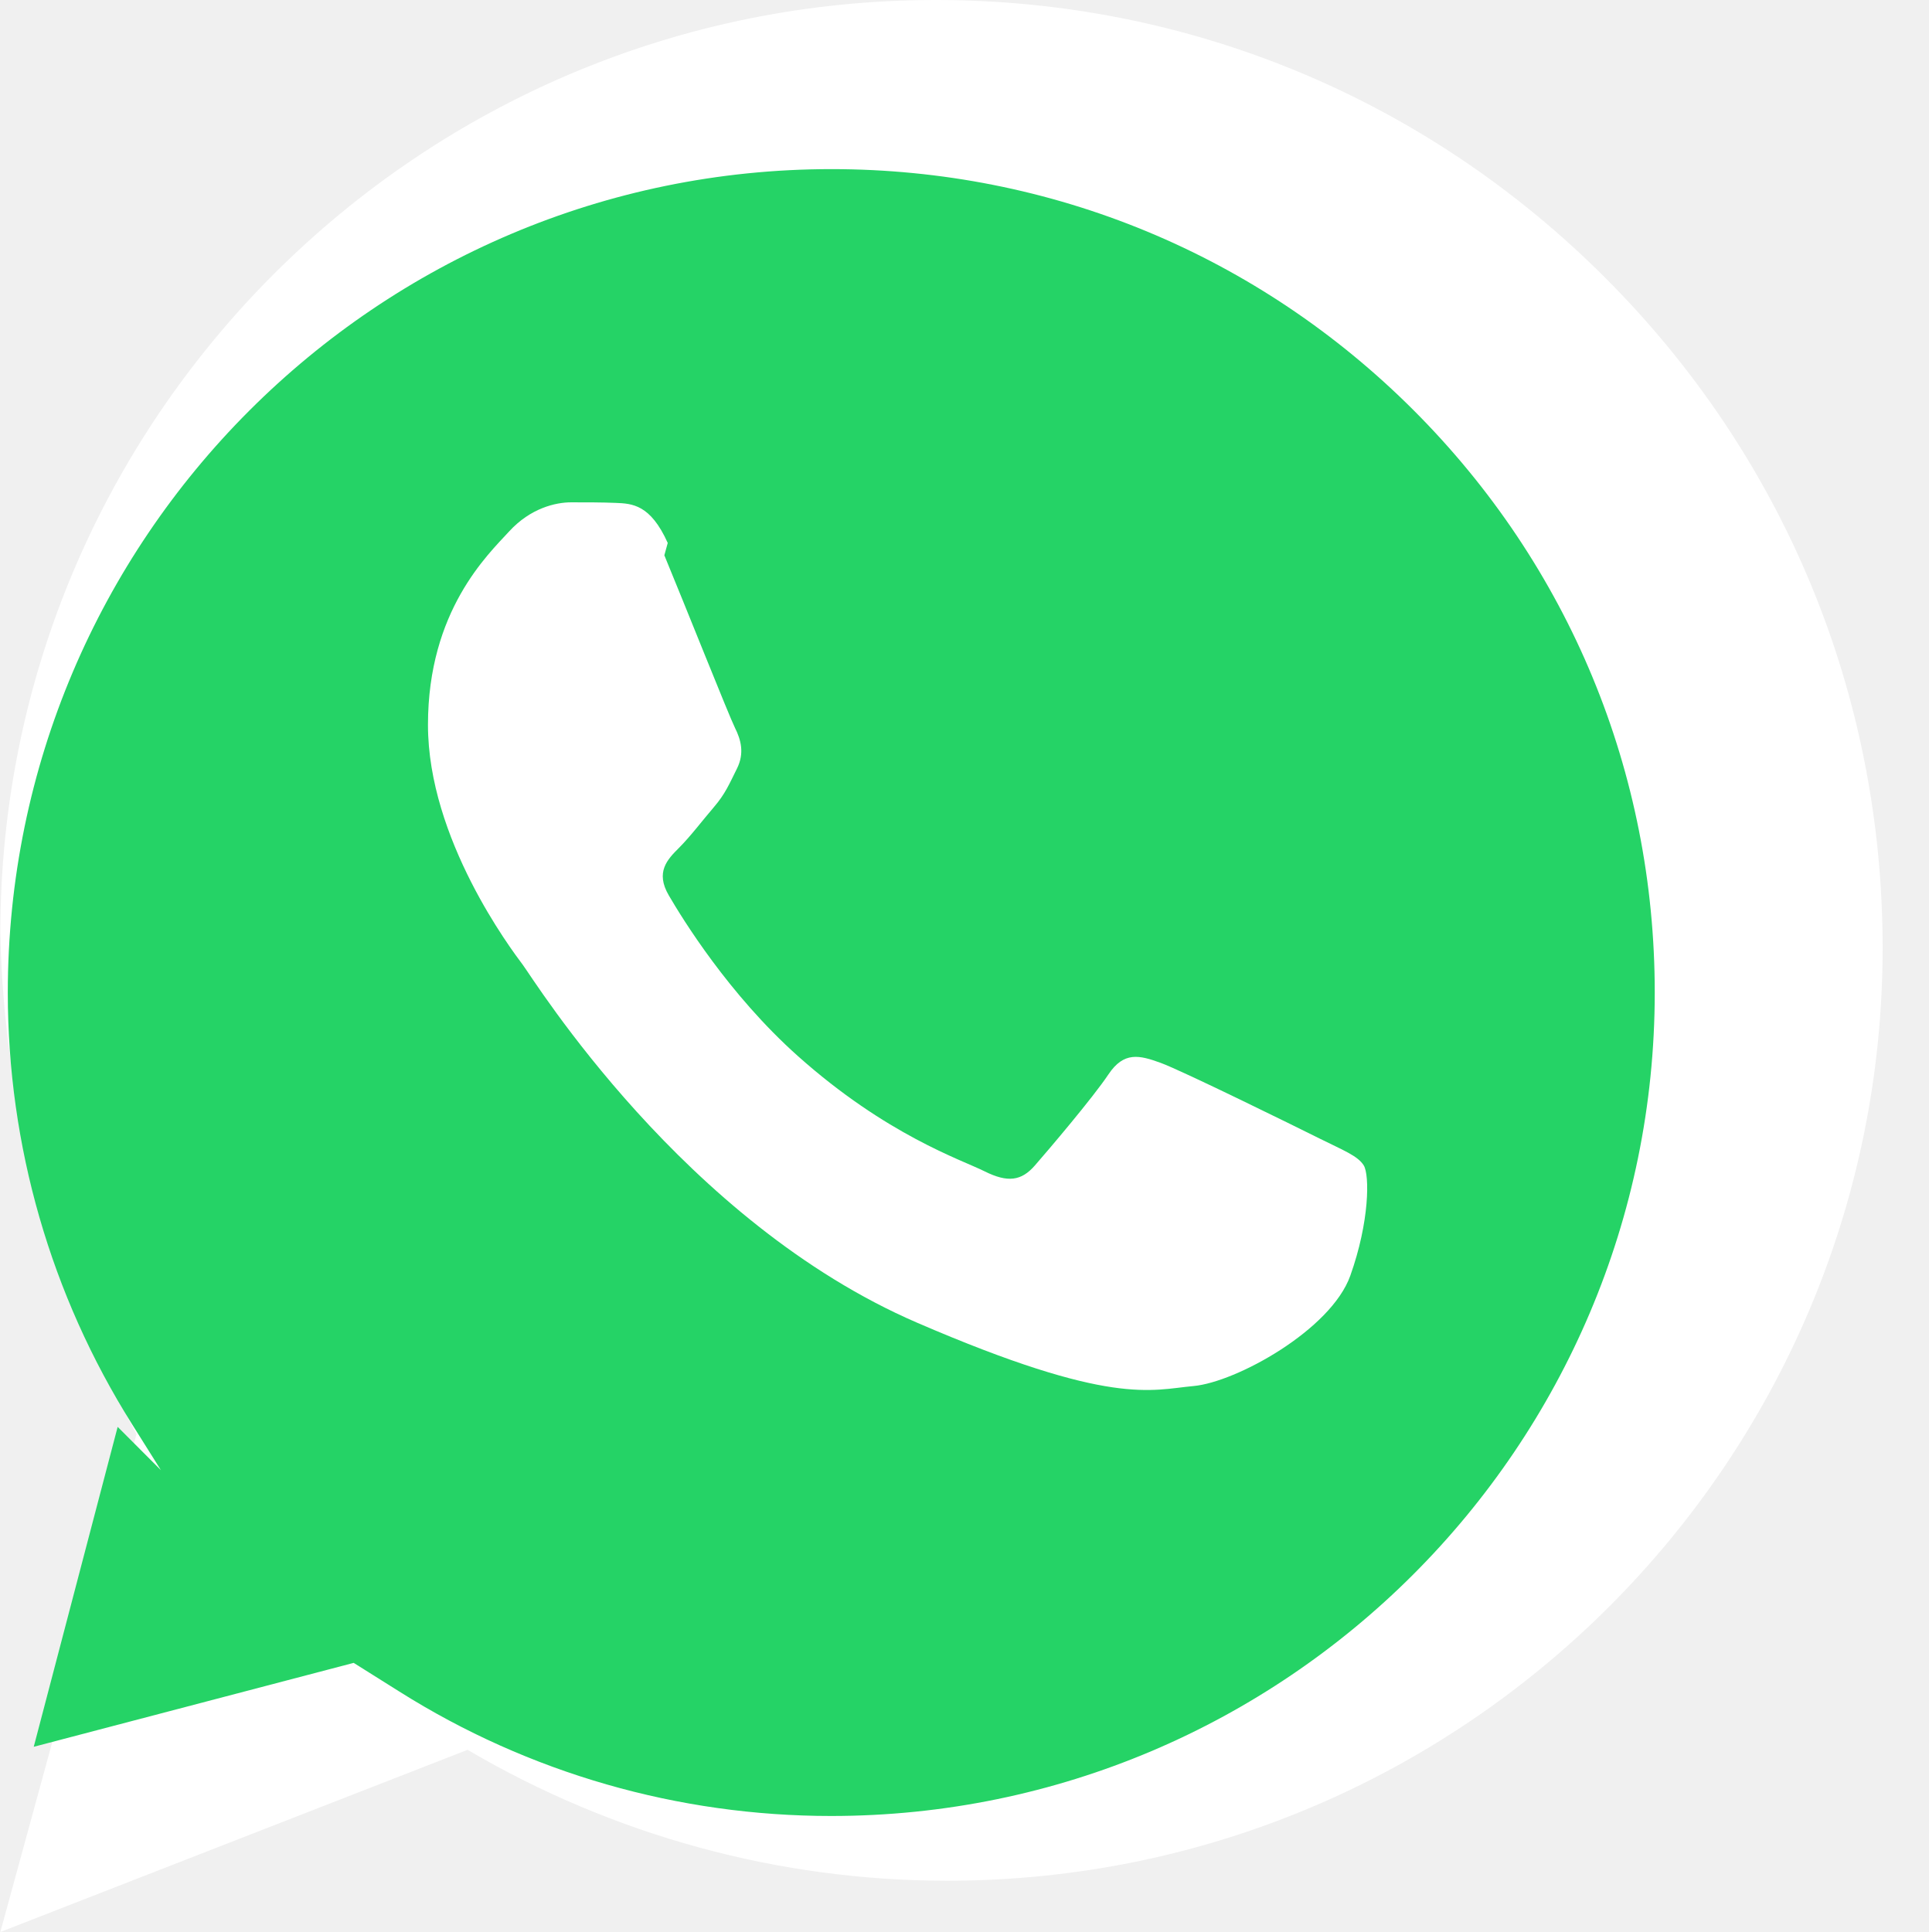
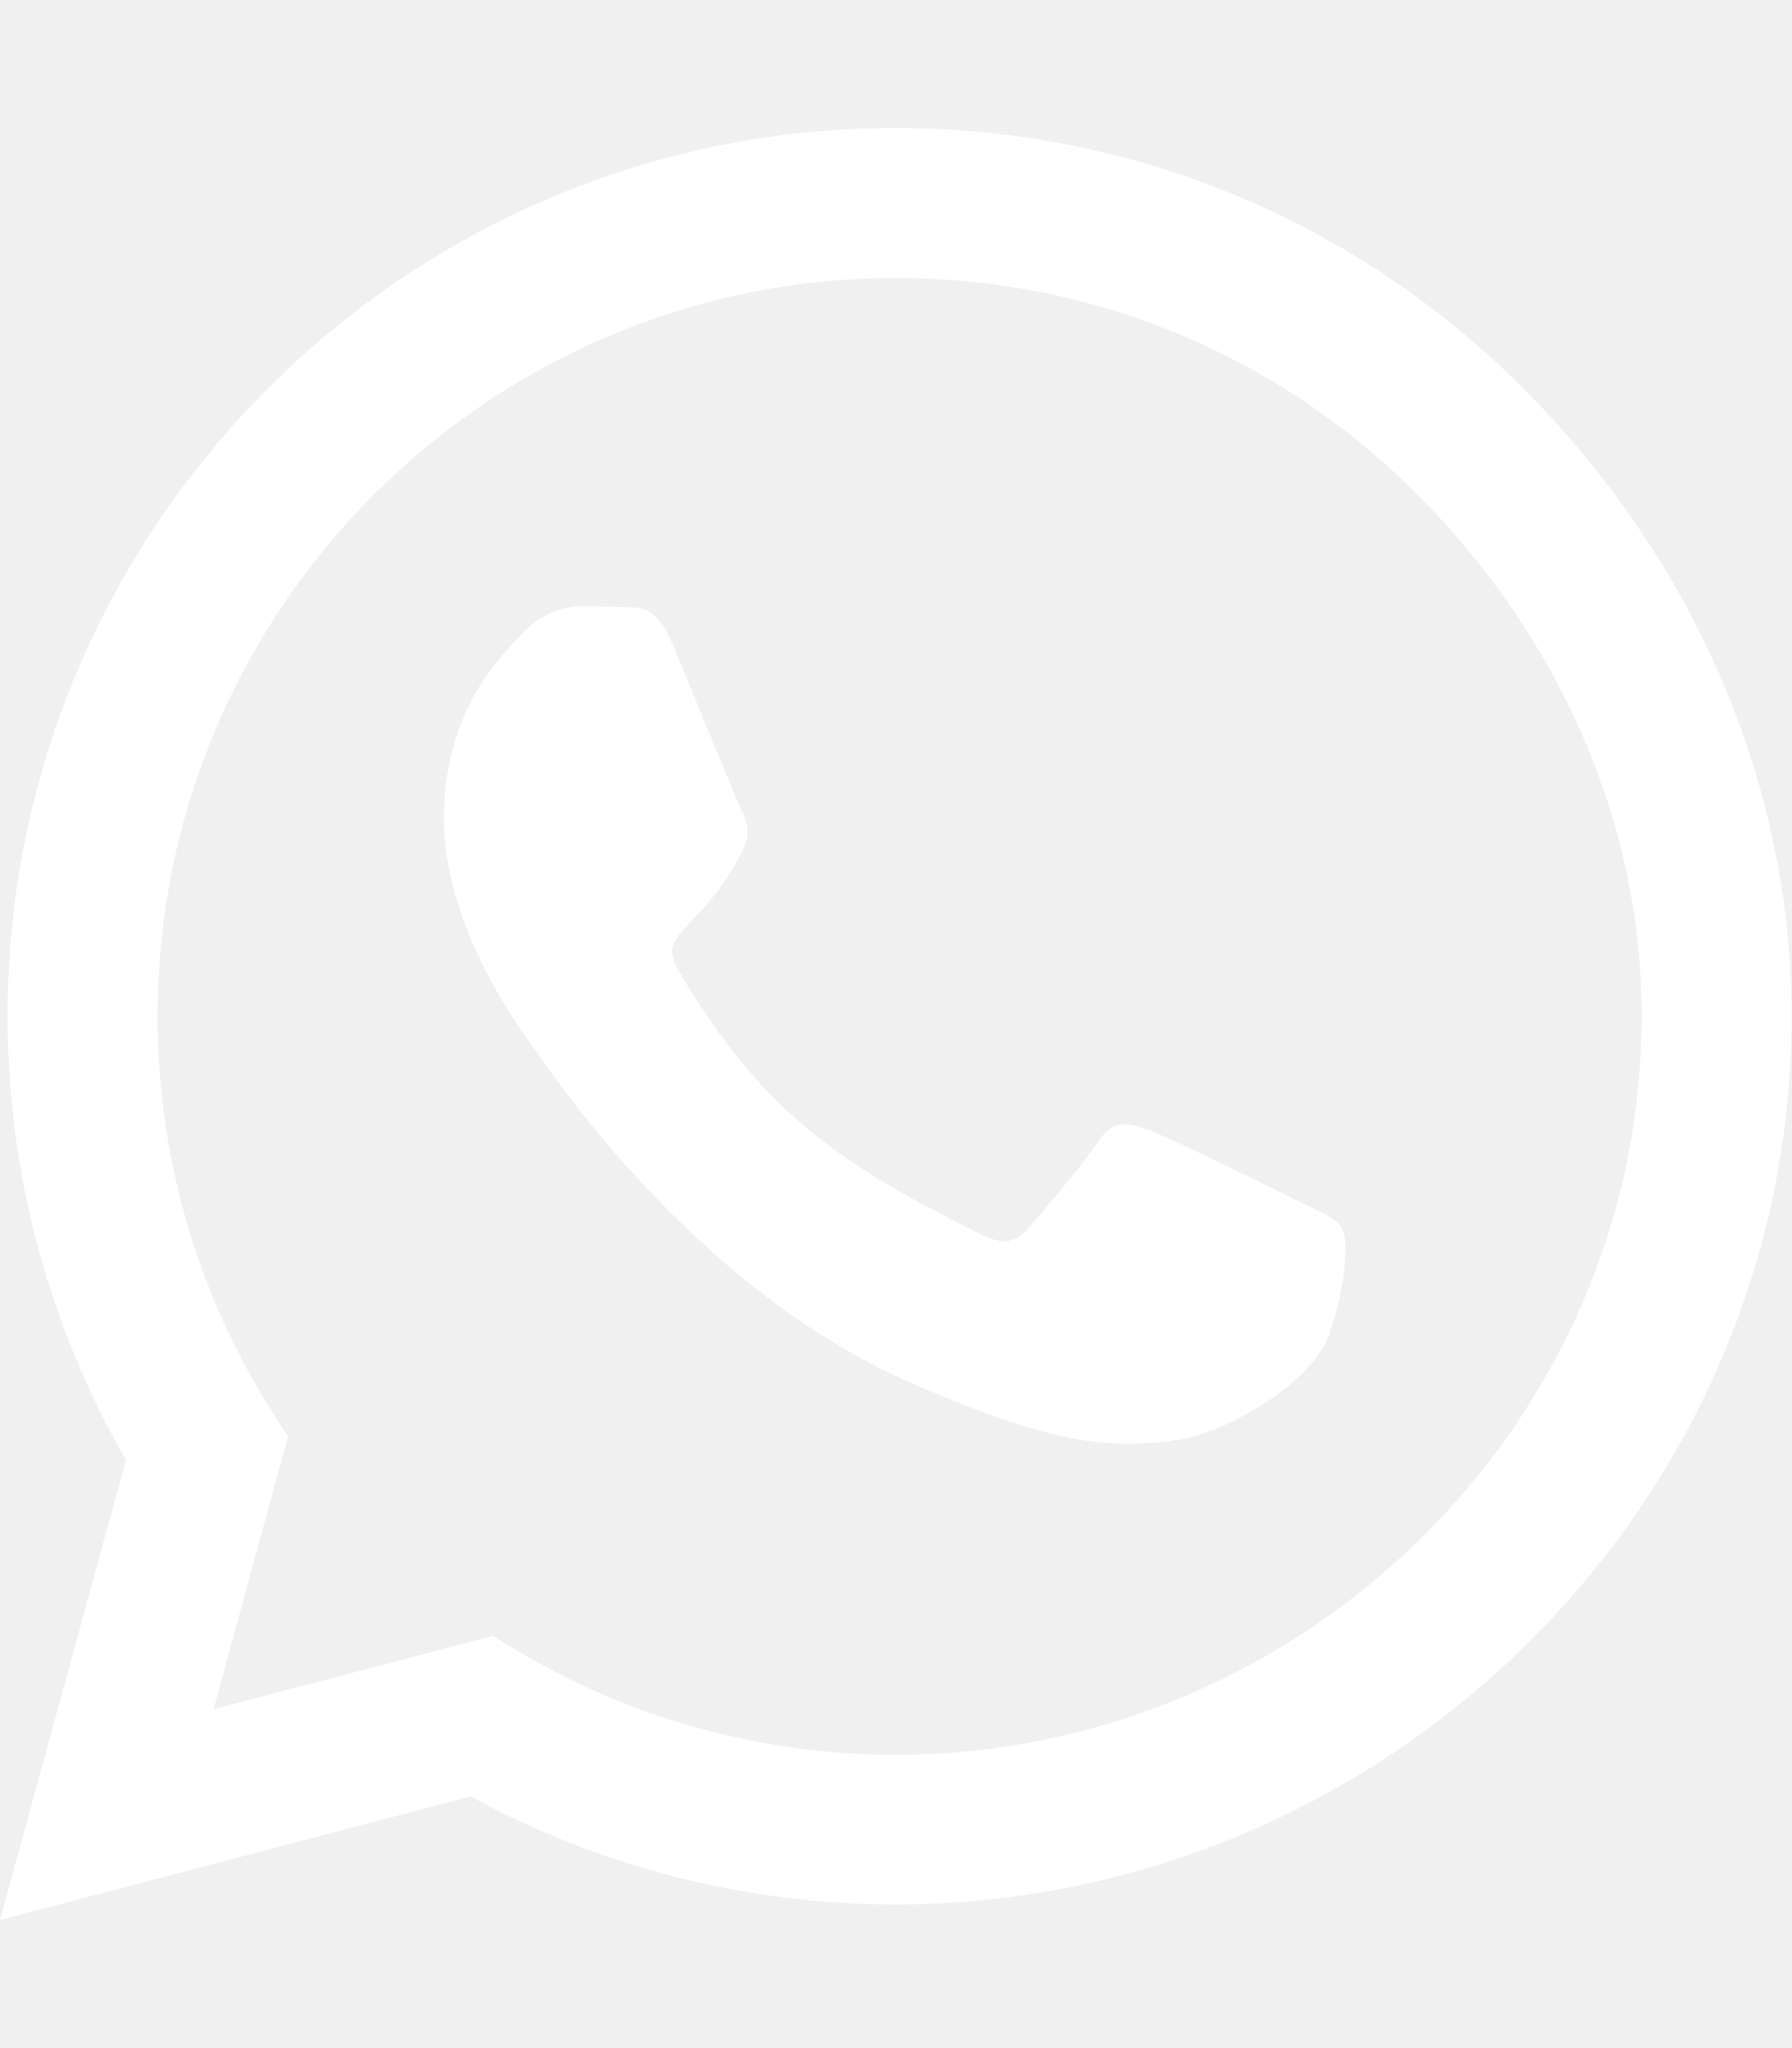
- <svg xmlns="http://www.w3.org/2000/svg" viewBox="0 0 175.216 175.552" className="w-6 h-6 fill-current">
-   <path fill="#fff" d="M.031 175.552l12.373-45.244C4.692 116.142.347 100.864.031 84.773.031 38.035 38.077 0 85.014 0c23.011 0 44.577 8.966 60.832 25.234 16.273 16.273 25.212 37.857 25.212 60.887 0 46.732-38.046 84.772-84.992 84.772-15.305 0-30.34-4.108-43.582-11.895L.031 175.552z" />
-   <path fill="#25D366" d="M14.619 133.584l-2.613-4.161c-7.397-11.758-11.298-25.324-11.298-39.22 0-41.258 33.568-74.836 74.836-74.836 19.99 0 38.774 7.784 52.898 21.91 14.125 14.124 21.91 32.908 21.91 52.898 0 41.257-33.568 74.835-74.835 74.835-13.886 0-27.462-3.89-39.22-11.298l-4.161-2.614-29.07 7.625 7.625-29.07z" />
-   <path fill="#fff" d="M60.672 49.336c-1.579-3.508-3.238-3.58-4.733-3.64-1.229-.052-2.637-.052-4.045-.052-1.408 0-3.693.528-5.626 2.637-1.933 2.11-7.382 7.208-7.382 17.581 0 10.373 7.558 20.395 8.613 21.802 1.055 1.408 14.607 23.364 35.845 32.531 17.65 7.619 21.238 6.099 25.105 5.748 3.867-.352 12.48-5.098 14.238-10.02 1.758-4.922 1.758-9.141 1.229-10.02-.528-.879-1.933-1.408-4.045-2.463-2.11-1.055-12.48-6.16-14.413-6.863-1.933-.703-3.341-1.055-4.749 1.055-1.408 2.11-5.45 6.863-6.68 8.271-1.229 1.408-2.463 1.579-4.573.528-2.11-1.055-8.903-3.284-16.96-10.472-6.27-5.592-10.503-12.497-11.733-14.607-1.229-2.11-.131-3.252.923-4.303 1.055-1.055 2.11-2.463 3.165-3.693 1.055-1.229 1.408-2.11 2.11-3.518.703-1.408.352-2.637-.176-3.693-.528-1.055-4.664-11.45-6.422-15.688z" />
+ <svg xmlns="http://www.w3.org/2000/svg" viewBox="0 0 448 512" className="w-6 h-6">
+   <path fill="#ffffff" d="M380.9 97.1C339 55.1 283.2 32 223.9 32c-122.4 0-222 99.6-222 222 0 39.1 10.2 77.3 29.6 111L0 480l117.7-30.9c32.4 17.7 68.9 27 106.1 27h.1c122.3 0 224.1-99.6 224.1-222 0-59.3-25.2-115-67.1-157zm-157 341.6c-33.2 0-65.7-8.9-94-25.7l-6.7-4-69.8 18.3 18.6-68.1-4.4-7c-18.5-29.4-28.2-63.3-28.2-98.2 0-101.7 82.8-184.5 184.6-184.5 49.3 0 95.6 19.2 130.4 54.1 34.8 34.9 56.2 81.2 56.1 130.5 0 101.8-84.9 184.6-186.6 184.6zm101.2-138.2c-5.5-2.8-32.8-16.2-37.9-18-5.1-1.9-8.8-2.8-12.5 2.8-3.7 5.6-14.3 18-17.6 21.8-3.2 3.7-6.5 4.2-12 1.4-32.6-16.3-54-29.1-75.5-66-5.7-9.8 5.7-9.1 16.3-30.3 1.8-3.7.9-6.9-.5-9.7-1.4-2.8-12.5-30.1-17.1-41.2-4.5-10.8-9.1-9.3-12.5-9.5-3.2-.2-6.9-.2-10.6-.2-3.7 0-9.7 1.4-14.8 6.9-5.1 5.6-19.4 19-19.4 46.3 0 27.3 19.9 53.7 22.6 57.4 2.8 3.7 39.1 59.7 94.8 83.8 35.2 15.2 49 16.5 66.6 13.9 10.7-1.6 32.8-13.4 37.4-26.4 4.6-13 4.6-24.1 3.2-26.4-1.3-2.5-5-3.9-10.5-6.6z" />
</svg>
